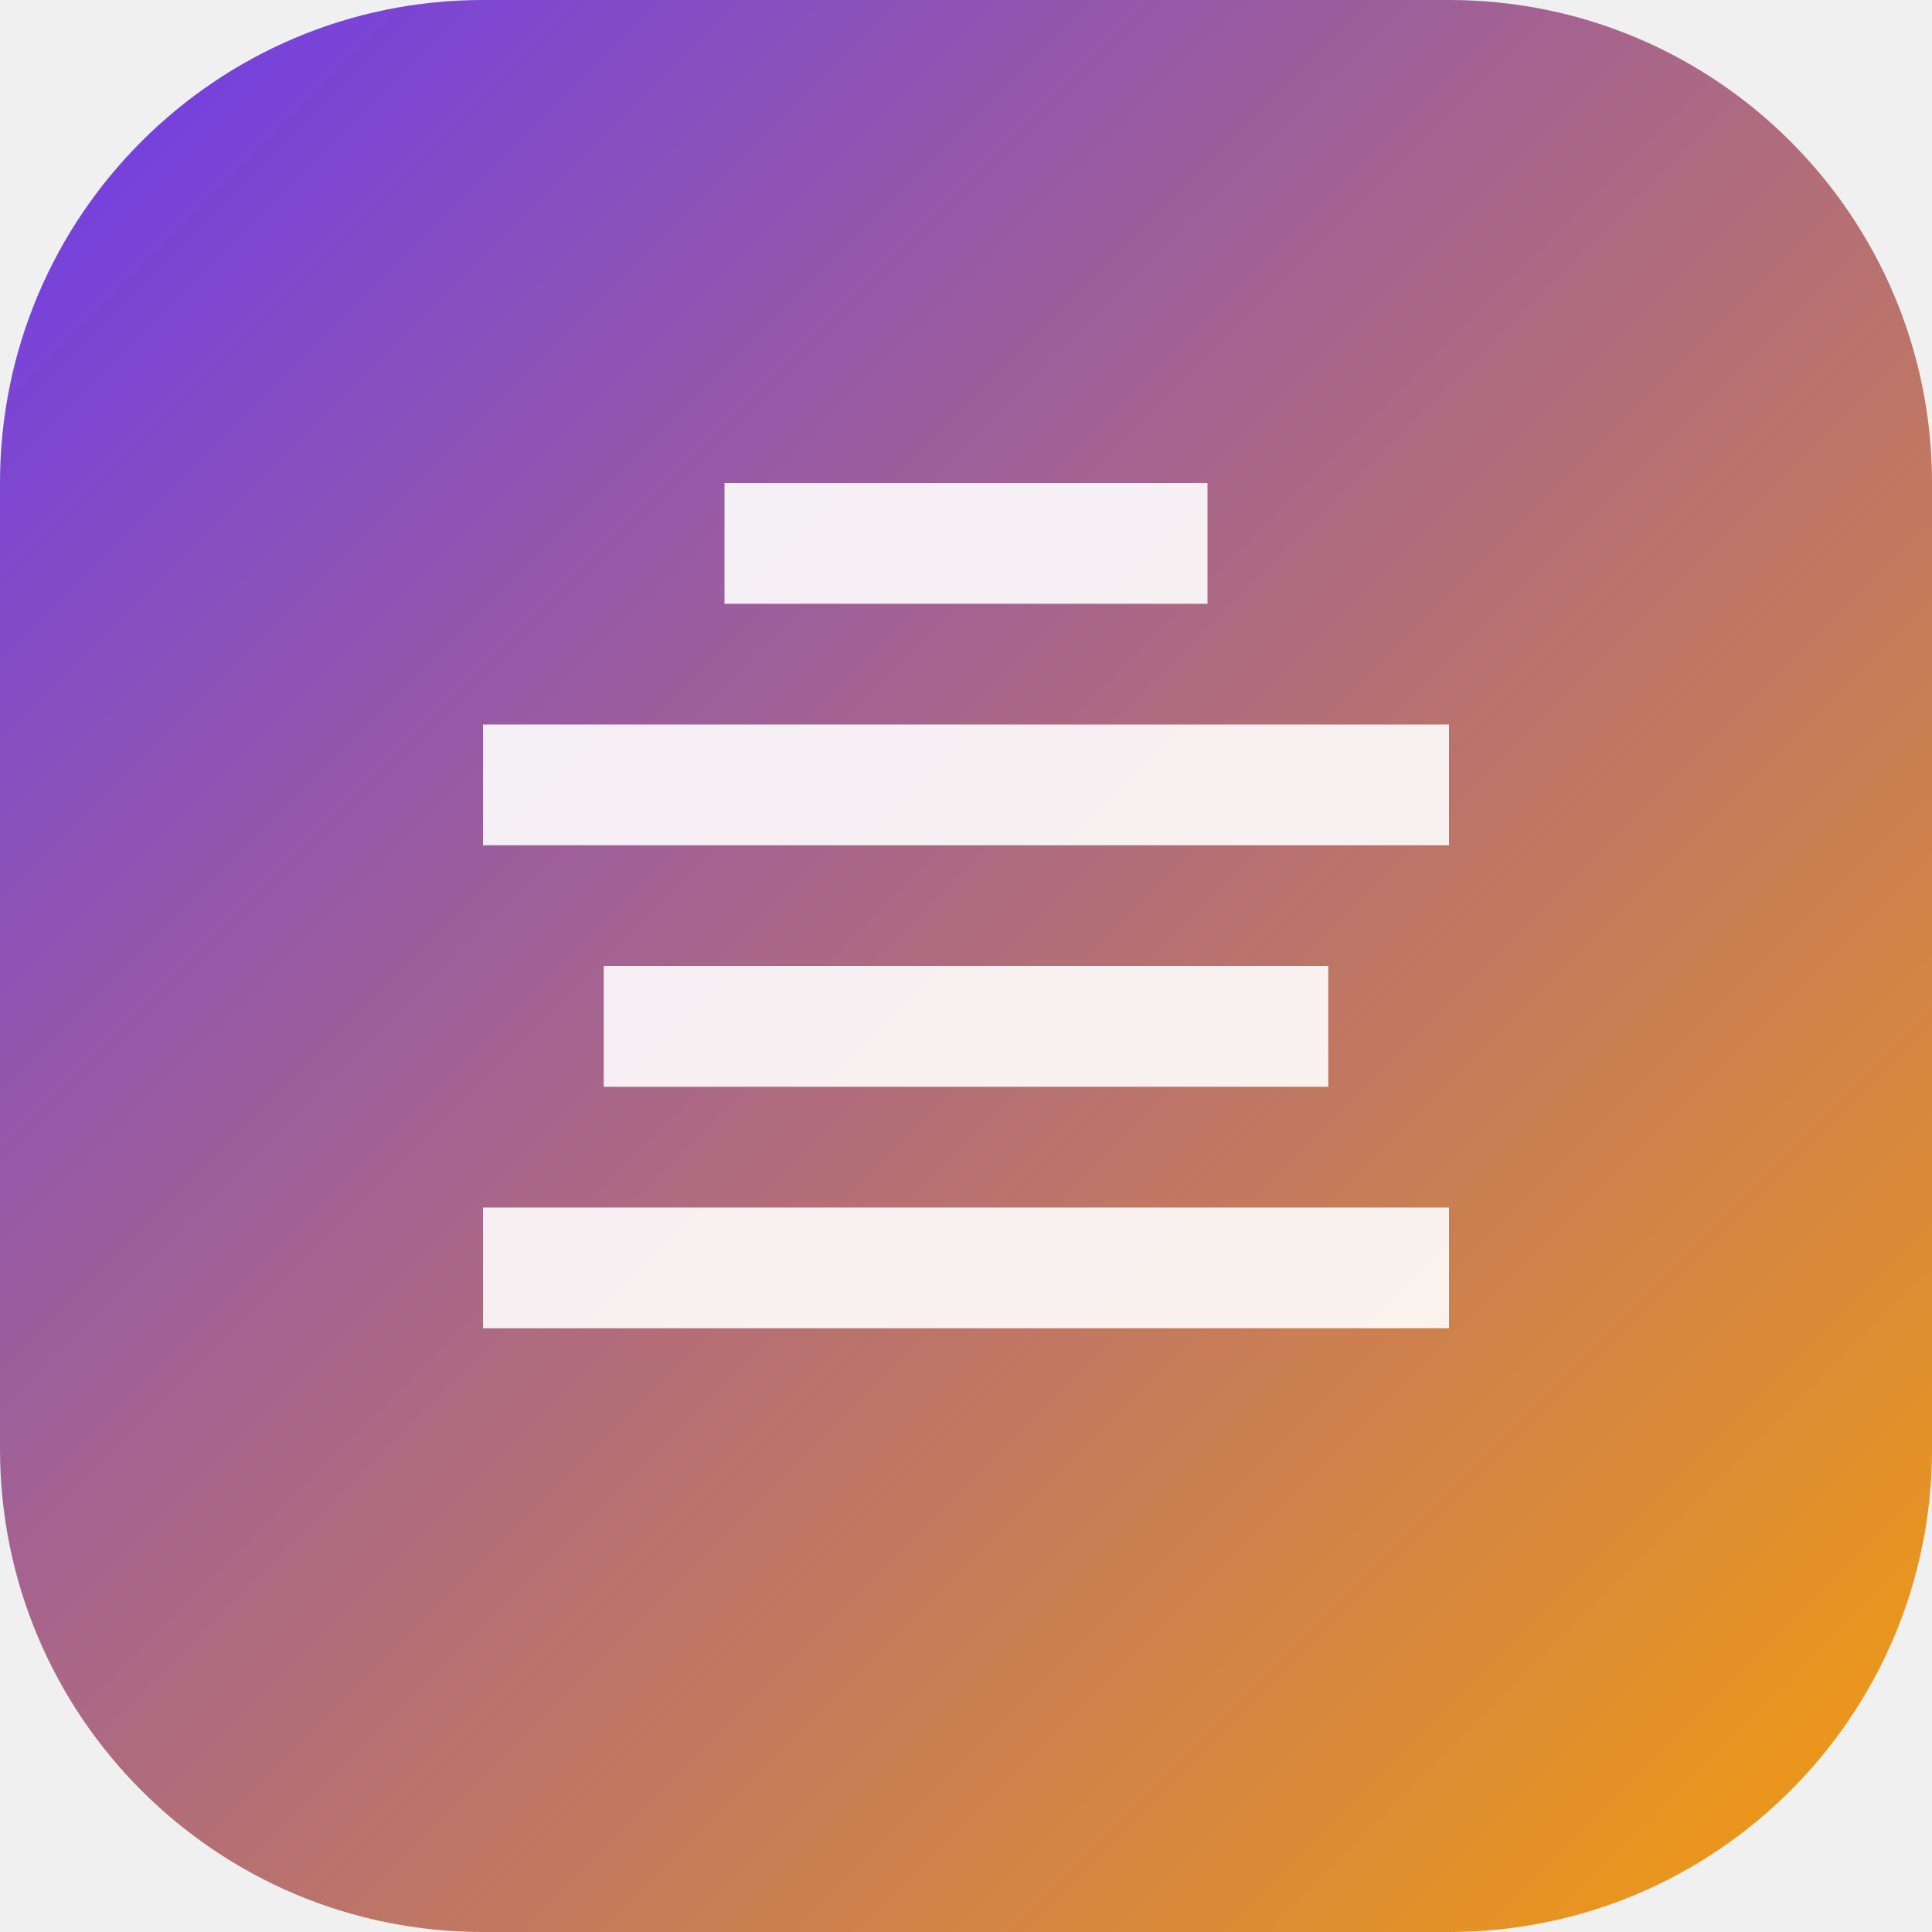
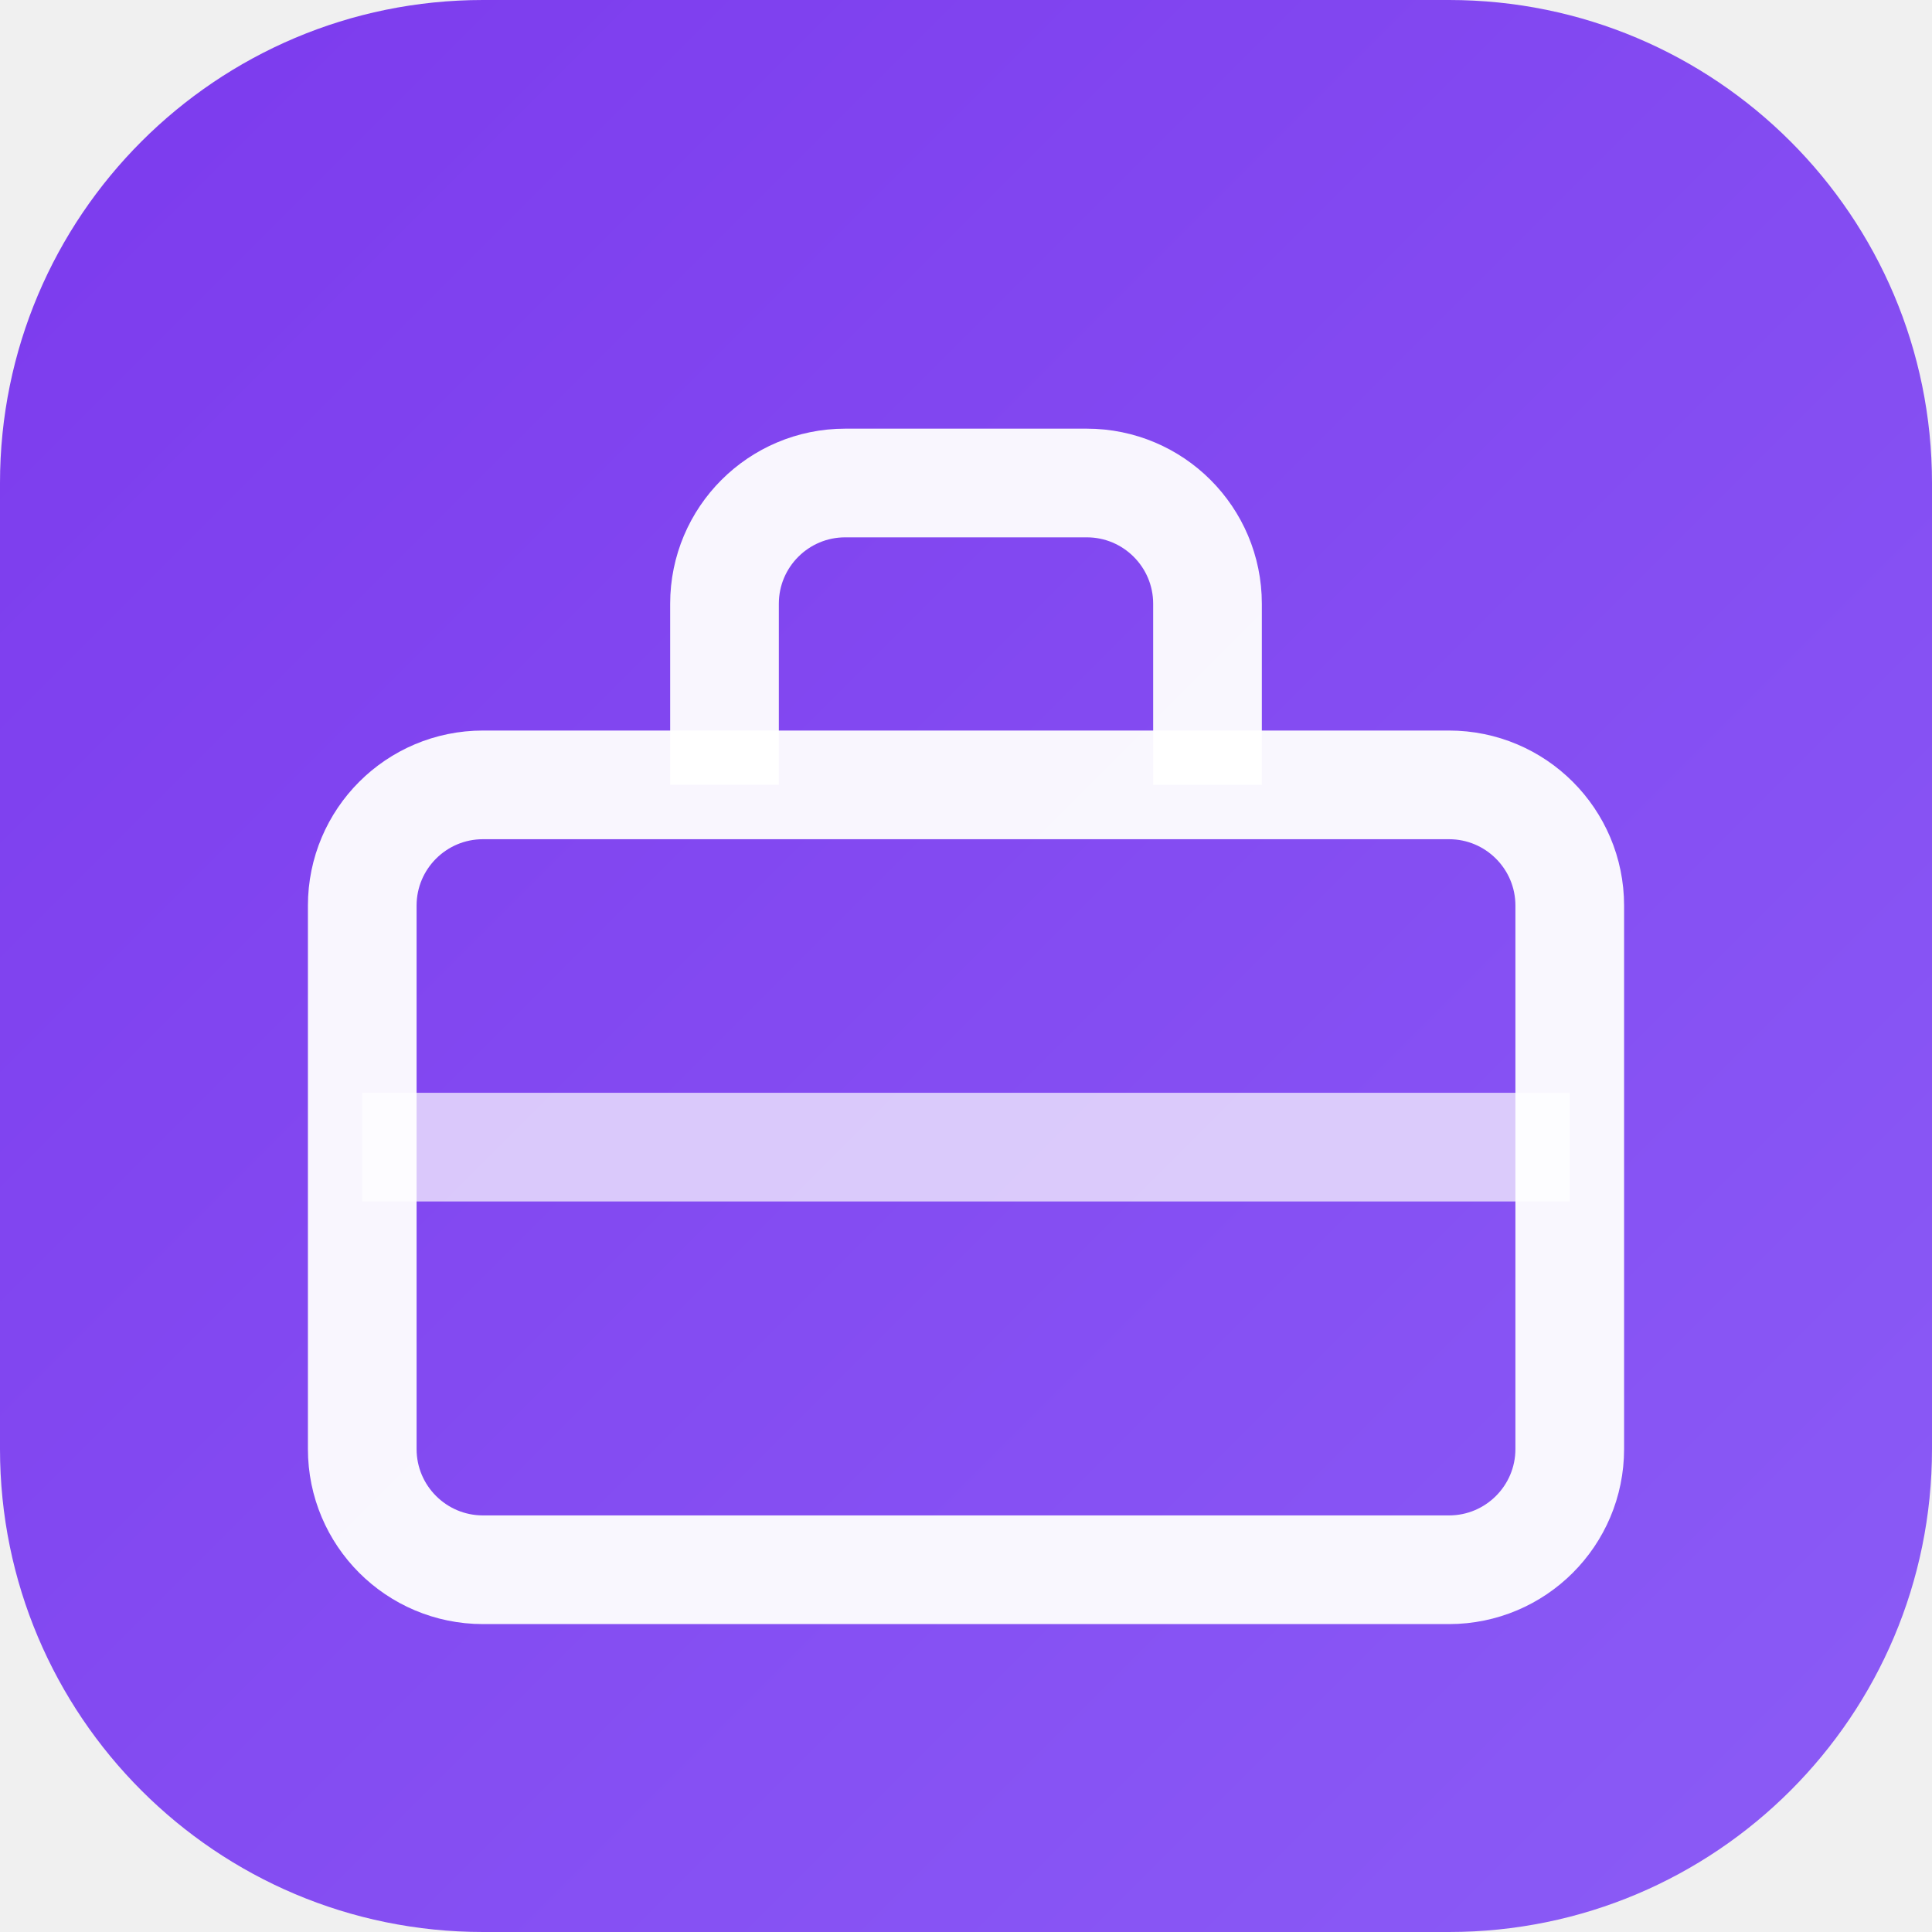
<svg xmlns="http://www.w3.org/2000/svg" viewBox="0 0 32 32">
  <defs>
    <linearGradient id="g" x1="0%" y1="0%" x2="100%" y2="100%">
-       <stop offset="0%" style="stop-color:#6C3AED" />
-       <stop offset="100%" style="stop-color:#F59E0B" />
+       <stop offset="0%" style="stop-color:#7c3aed" />
+       <stop offset="100%" style="stop-color:#8b5cf6" />
    </linearGradient>
  </defs>
  <rect width="32" height="32" rx="8" fill="url(#g)" />
-   <path d="M8 12h16v2H8zM10 16h12v2H10zM8 20h16v2H8zM12 8h8v2H12z" fill="white" opacity="0.9" />
+   <rect x="6" y="13" width="20" height="13" rx="2" fill="none" stroke="white" stroke-width="1.8" opacity="0.95" />
+   <path d="M12 13V10a2 2 0 0 1 2-2h4a2 2 0 0 1 2 2v3" fill="none" stroke="white" stroke-width="1.8" opacity="0.95" />
+   <line x1="6" y1="19" x2="26" y2="19" stroke="white" stroke-width="1.8" opacity="0.7" />
</svg>
